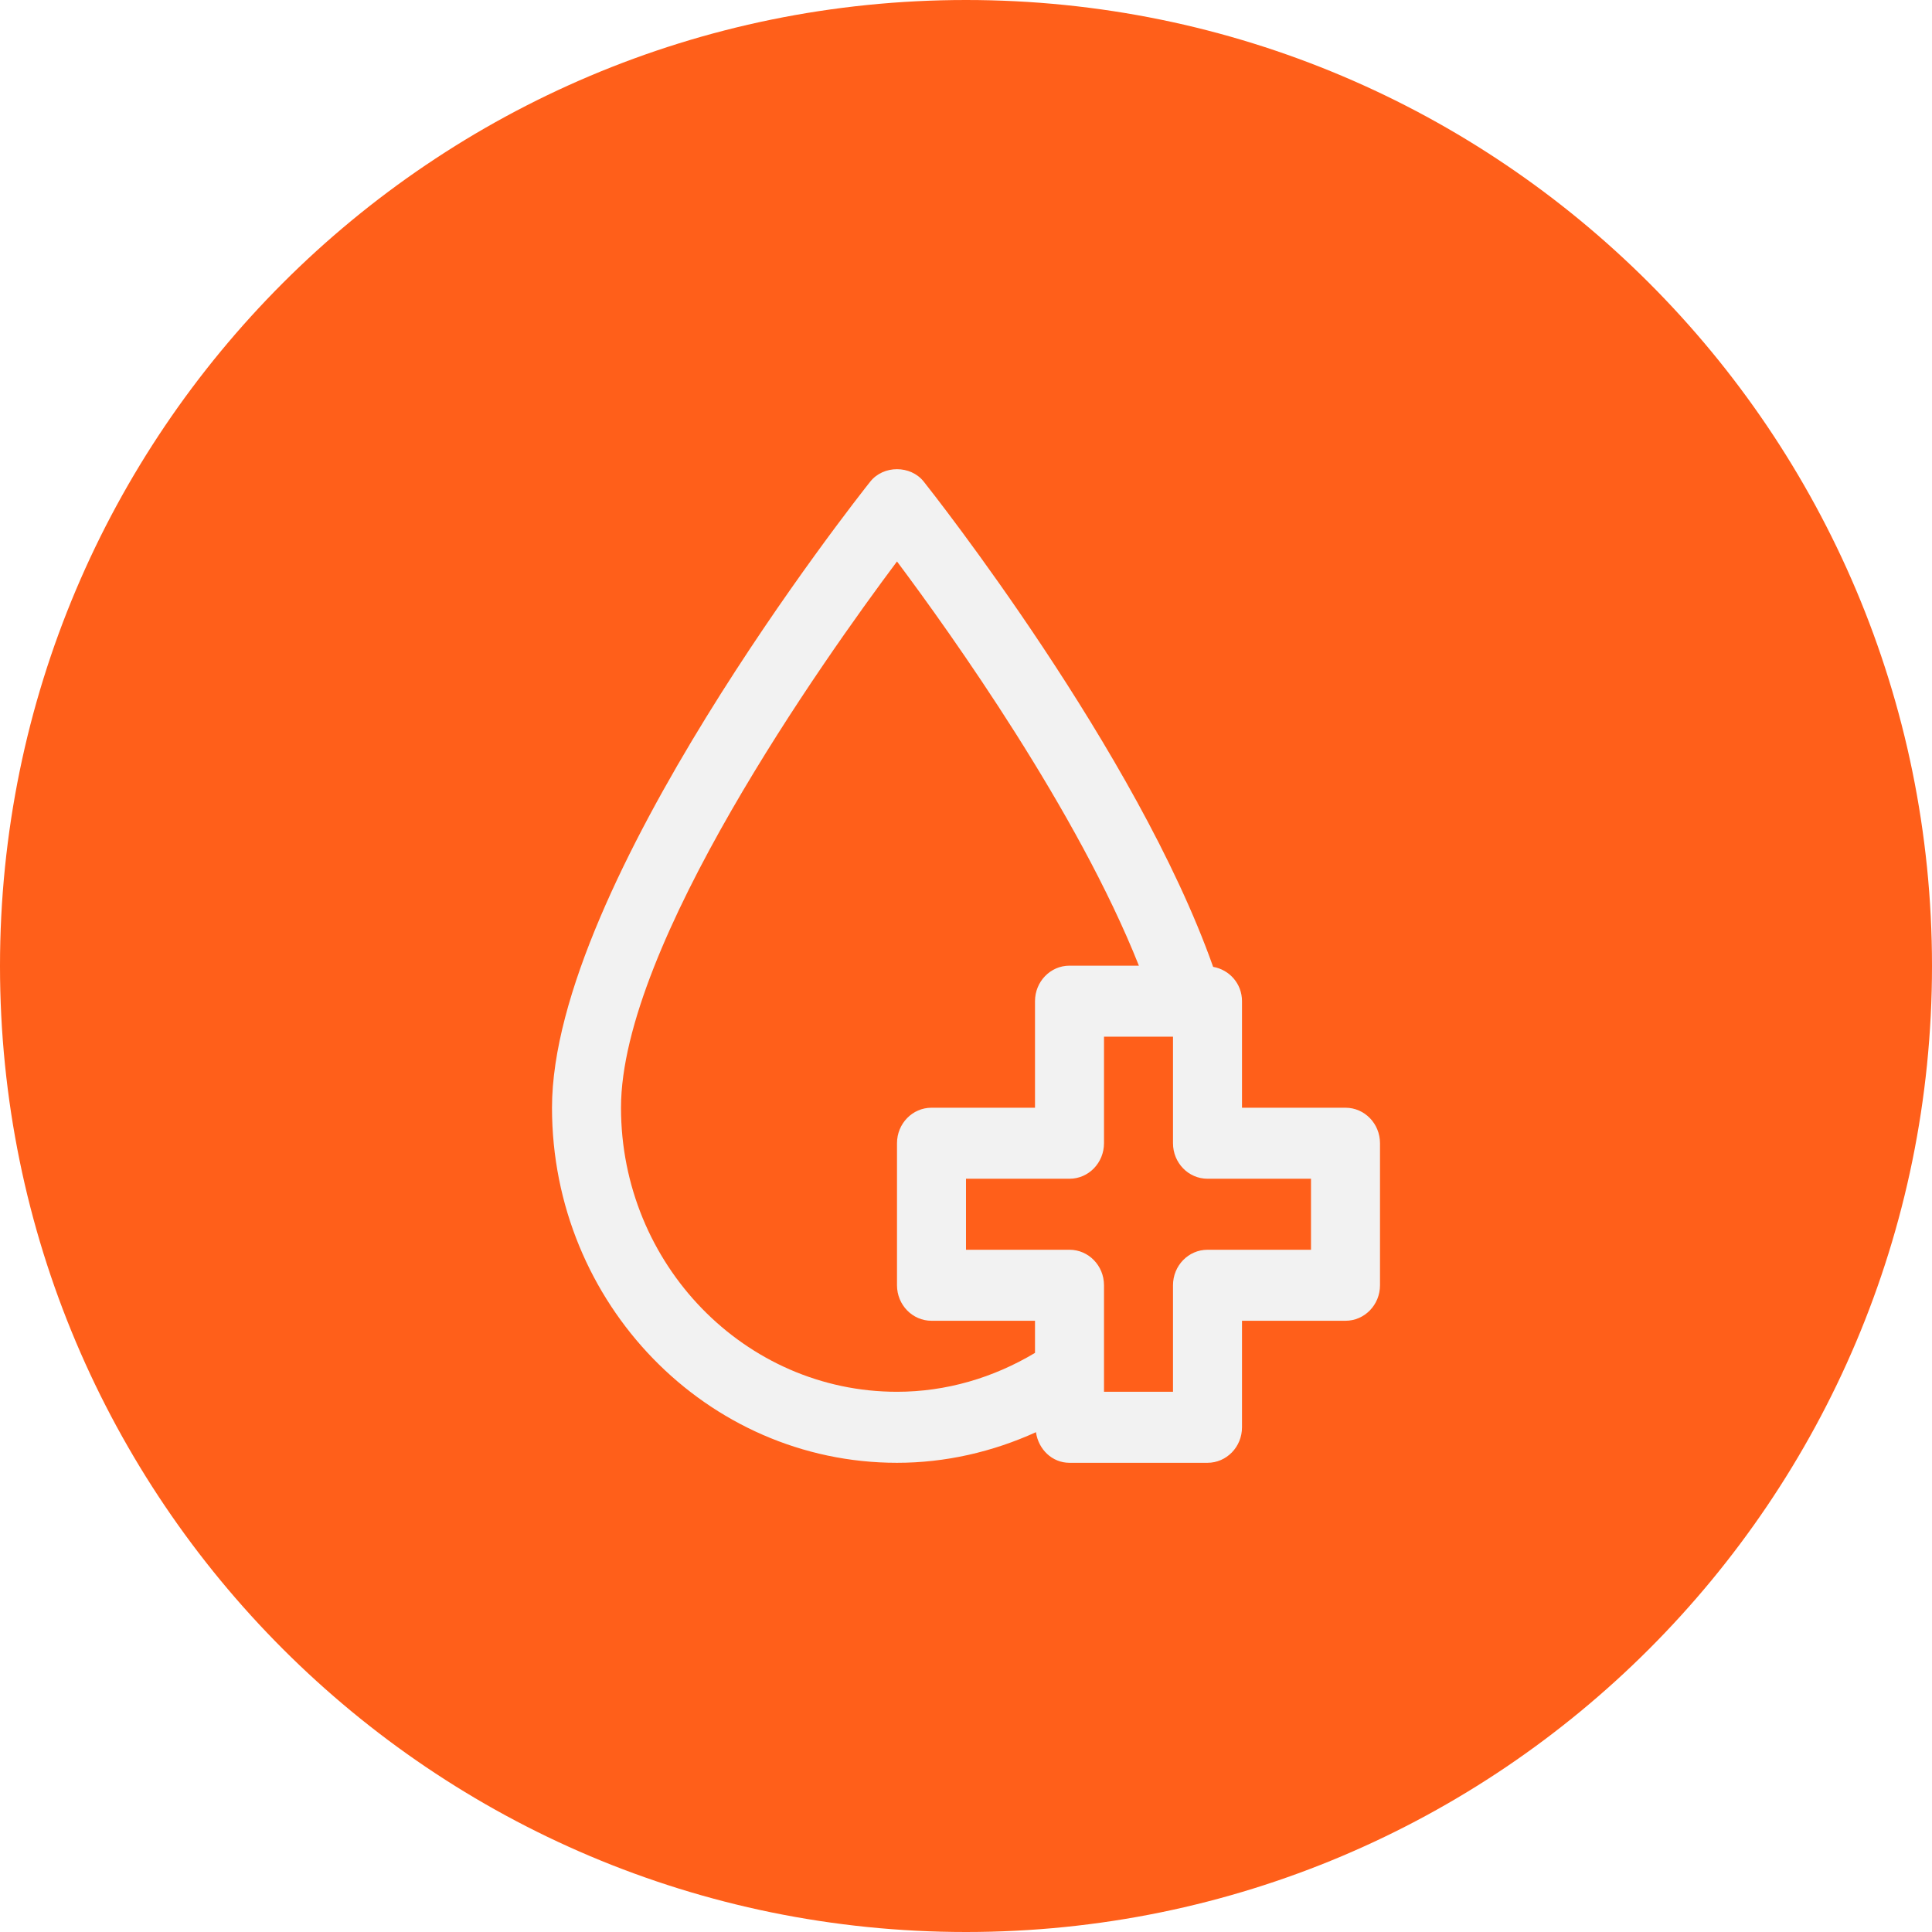
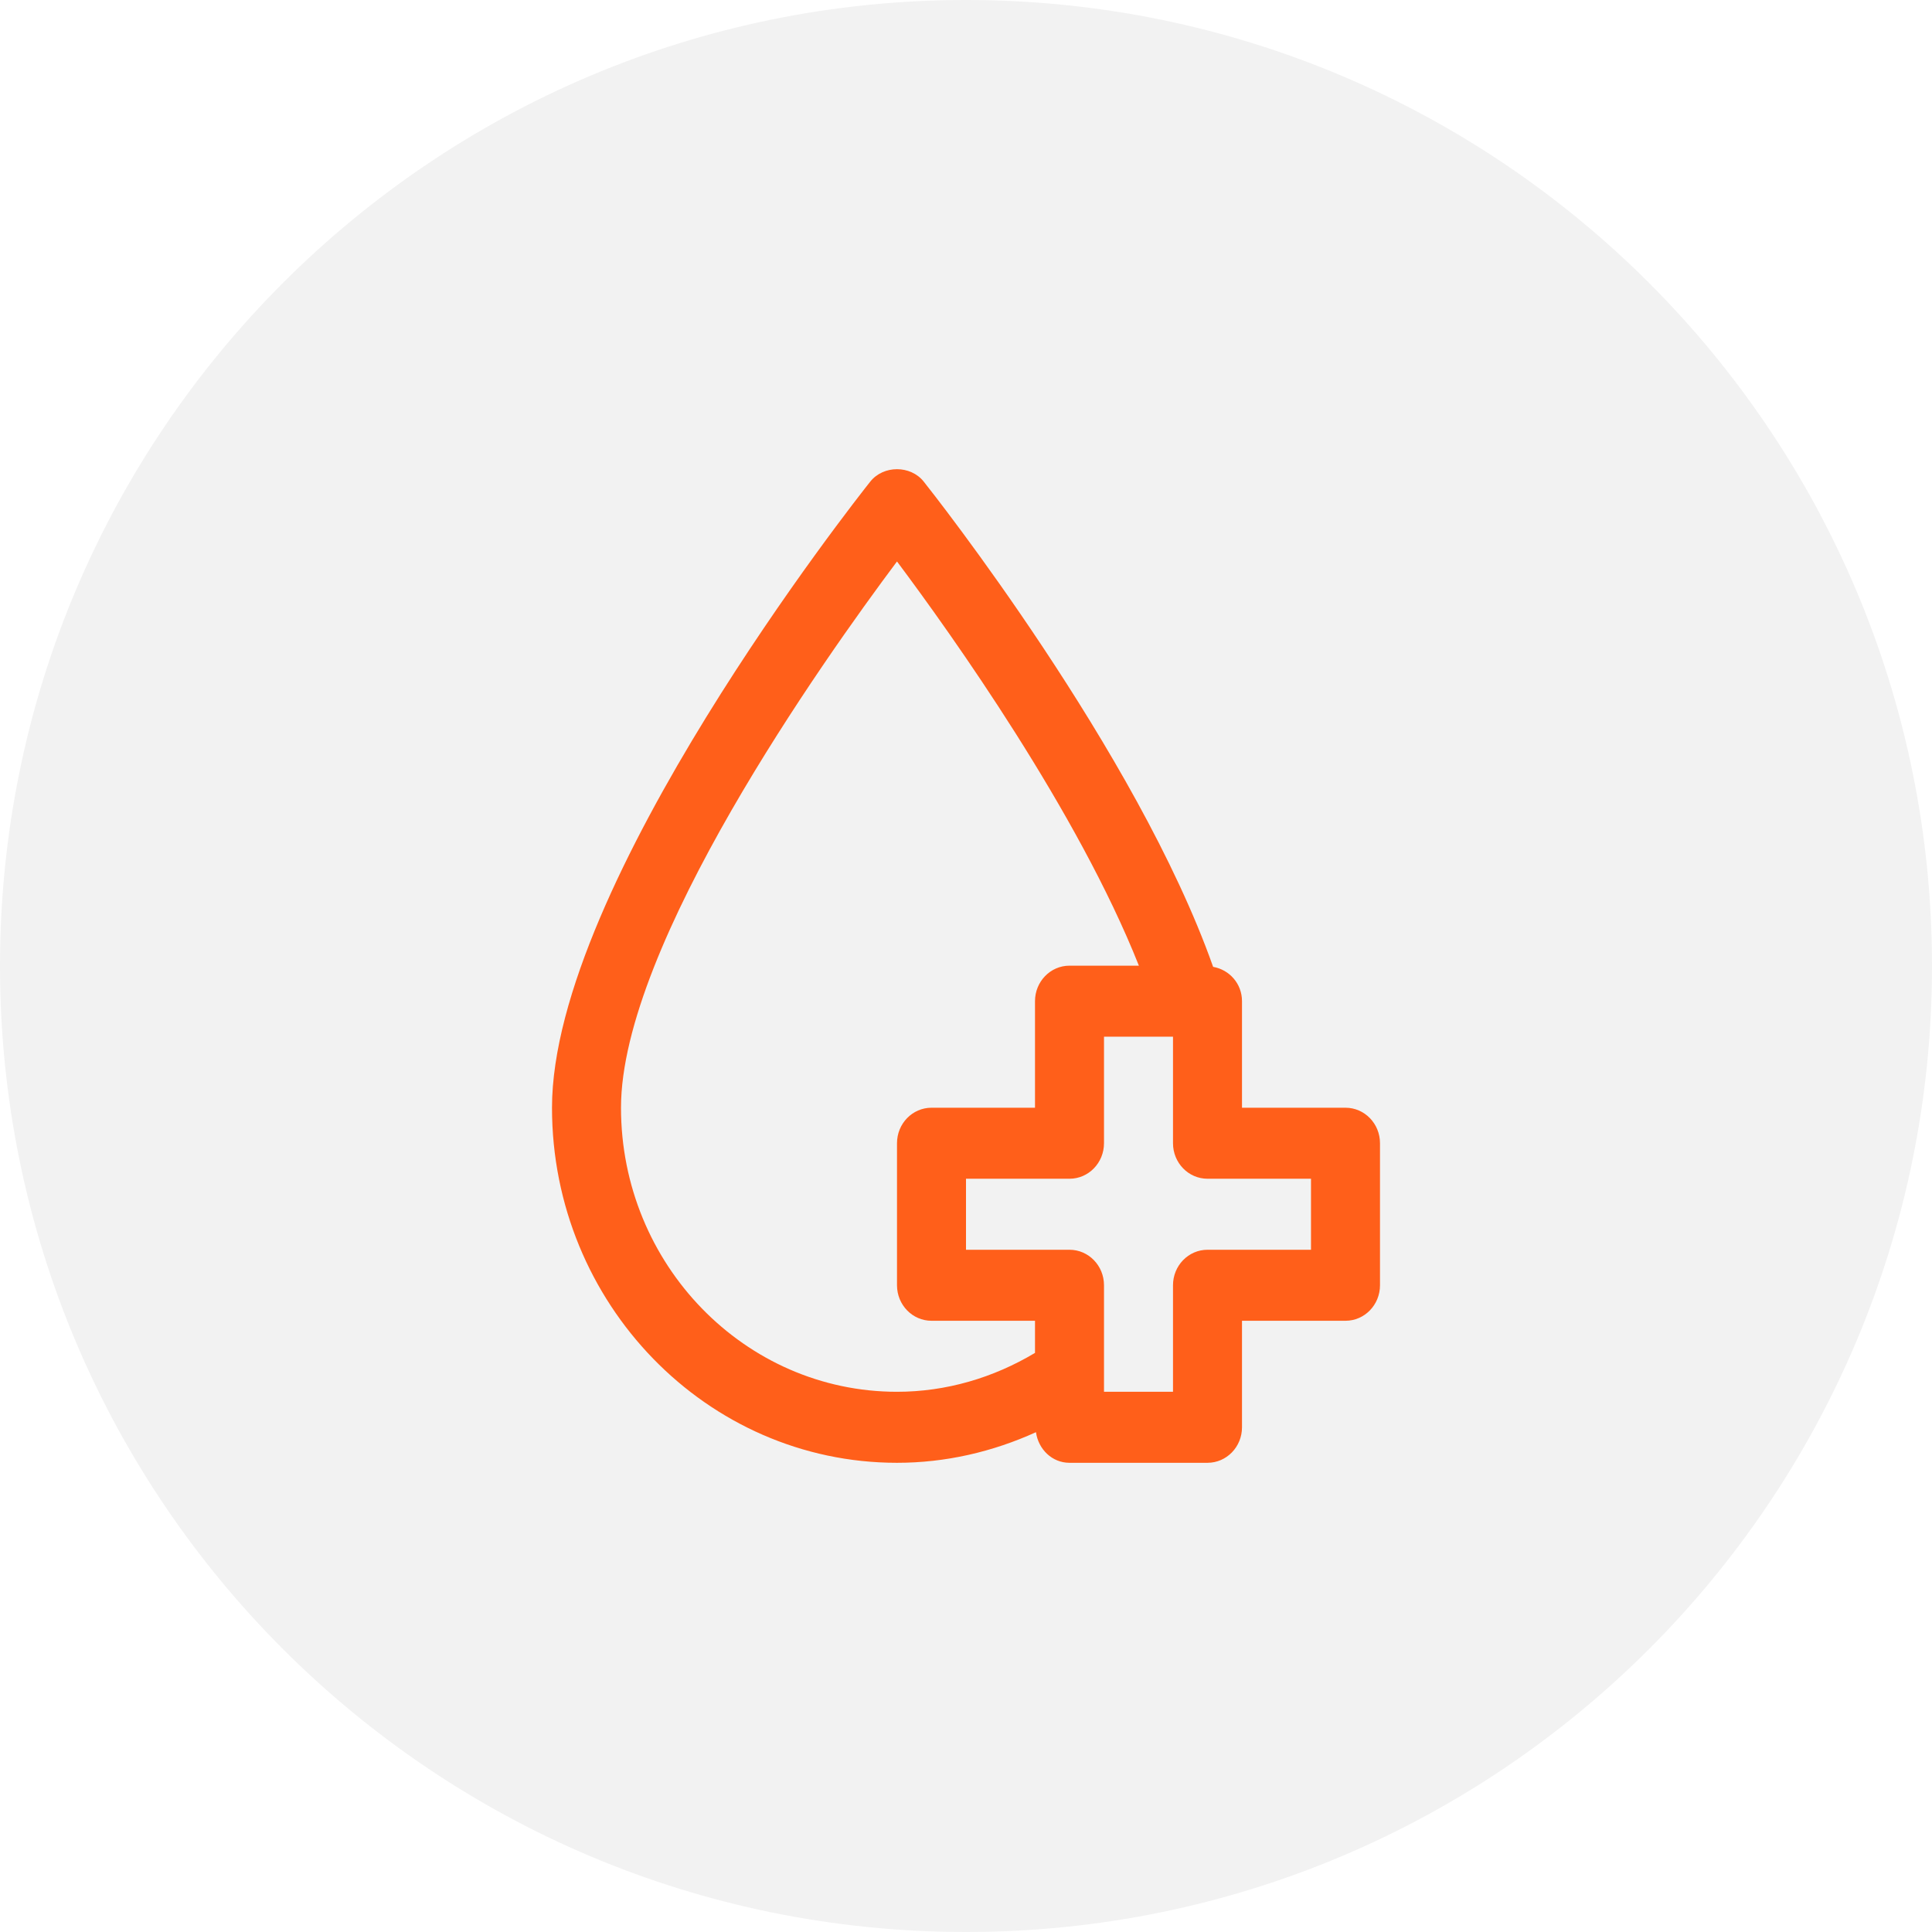
<svg xmlns="http://www.w3.org/2000/svg" width="70" height="70" viewBox="0 0 70 70" fill="none">
-   <rect width="70" height="70" rx="35" fill="#FF5F1A" />
-   <path d="M48.75 40.135H45V36.275C45 35.638 44.542 35.134 43.954 35.031C41.196 27.234 33.79 17.854 33.468 17.449C32.992 16.85 32.008 16.85 31.532 17.449C31.061 18.041 20 32.048 20 40.135C20 47.228 25.608 53 32.5 53C34.252 53 35.956 52.608 37.535 51.891C37.623 52.514 38.121 53 38.75 53H43.75C44.44 53 45 52.425 45 51.713V47.854H48.75C49.44 47.854 50 47.279 50 46.567V41.421C50 40.71 49.44 40.135 48.75 40.135ZM37.5 49.018C35.983 49.925 34.274 50.427 32.5 50.427C26.986 50.427 22.5 45.809 22.5 40.135C22.5 34.247 29.82 23.925 32.5 20.343C34.494 23.008 39.05 29.409 41.264 34.988H38.75C38.06 34.988 37.5 35.563 37.5 36.275V40.135H33.75C33.06 40.135 32.5 40.71 32.5 41.421V46.567C32.5 47.279 33.06 47.854 33.75 47.854H37.5V49.018ZM47.5 45.281H43.75C43.06 45.281 42.5 45.856 42.5 46.567V50.427H40V46.567C40 45.856 39.44 45.281 38.75 45.281H35V42.708H38.75C39.44 42.708 40 42.133 40 41.421V37.561H42.5V41.421C42.5 42.133 43.06 42.708 43.75 42.708H47.5V45.281Z" fill="#F2F2F2" />
+   <rect width="70" height="70" rx="35" fill="#F2F2F2" />
+   <path d="M48.75 40.135H45V36.275C45 35.638 44.542 35.134 43.954 35.031C41.196 27.234 33.79 17.854 33.468 17.449C32.992 16.85 32.008 16.85 31.532 17.449C31.061 18.041 20 32.048 20 40.135C20 47.228 25.608 53 32.5 53C34.252 53 35.956 52.608 37.535 51.891C37.623 52.514 38.121 53 38.75 53H43.75C44.44 53 45 52.425 45 51.713V47.854H48.75C49.44 47.854 50 47.279 50 46.567V41.421C50 40.71 49.44 40.135 48.75 40.135ZM37.5 49.018C35.983 49.925 34.274 50.427 32.5 50.427C26.986 50.427 22.5 45.809 22.5 40.135C22.5 34.247 29.82 23.925 32.5 20.343C34.494 23.008 39.05 29.409 41.264 34.988H38.75C38.06 34.988 37.5 35.563 37.5 36.275V40.135H33.75C33.06 40.135 32.5 40.71 32.5 41.421V46.567C32.5 47.279 33.06 47.854 33.75 47.854H37.5V49.018ZM47.5 45.281H43.75C43.06 45.281 42.5 45.856 42.5 46.567V50.427H40V46.567C40 45.856 39.44 45.281 38.75 45.281H35V42.708H38.75C39.44 42.708 40 42.133 40 41.421V37.561H42.5V41.421C42.5 42.133 43.06 42.708 43.75 42.708H47.5V45.281Z" fill="#FF5F1A" />
</svg>
